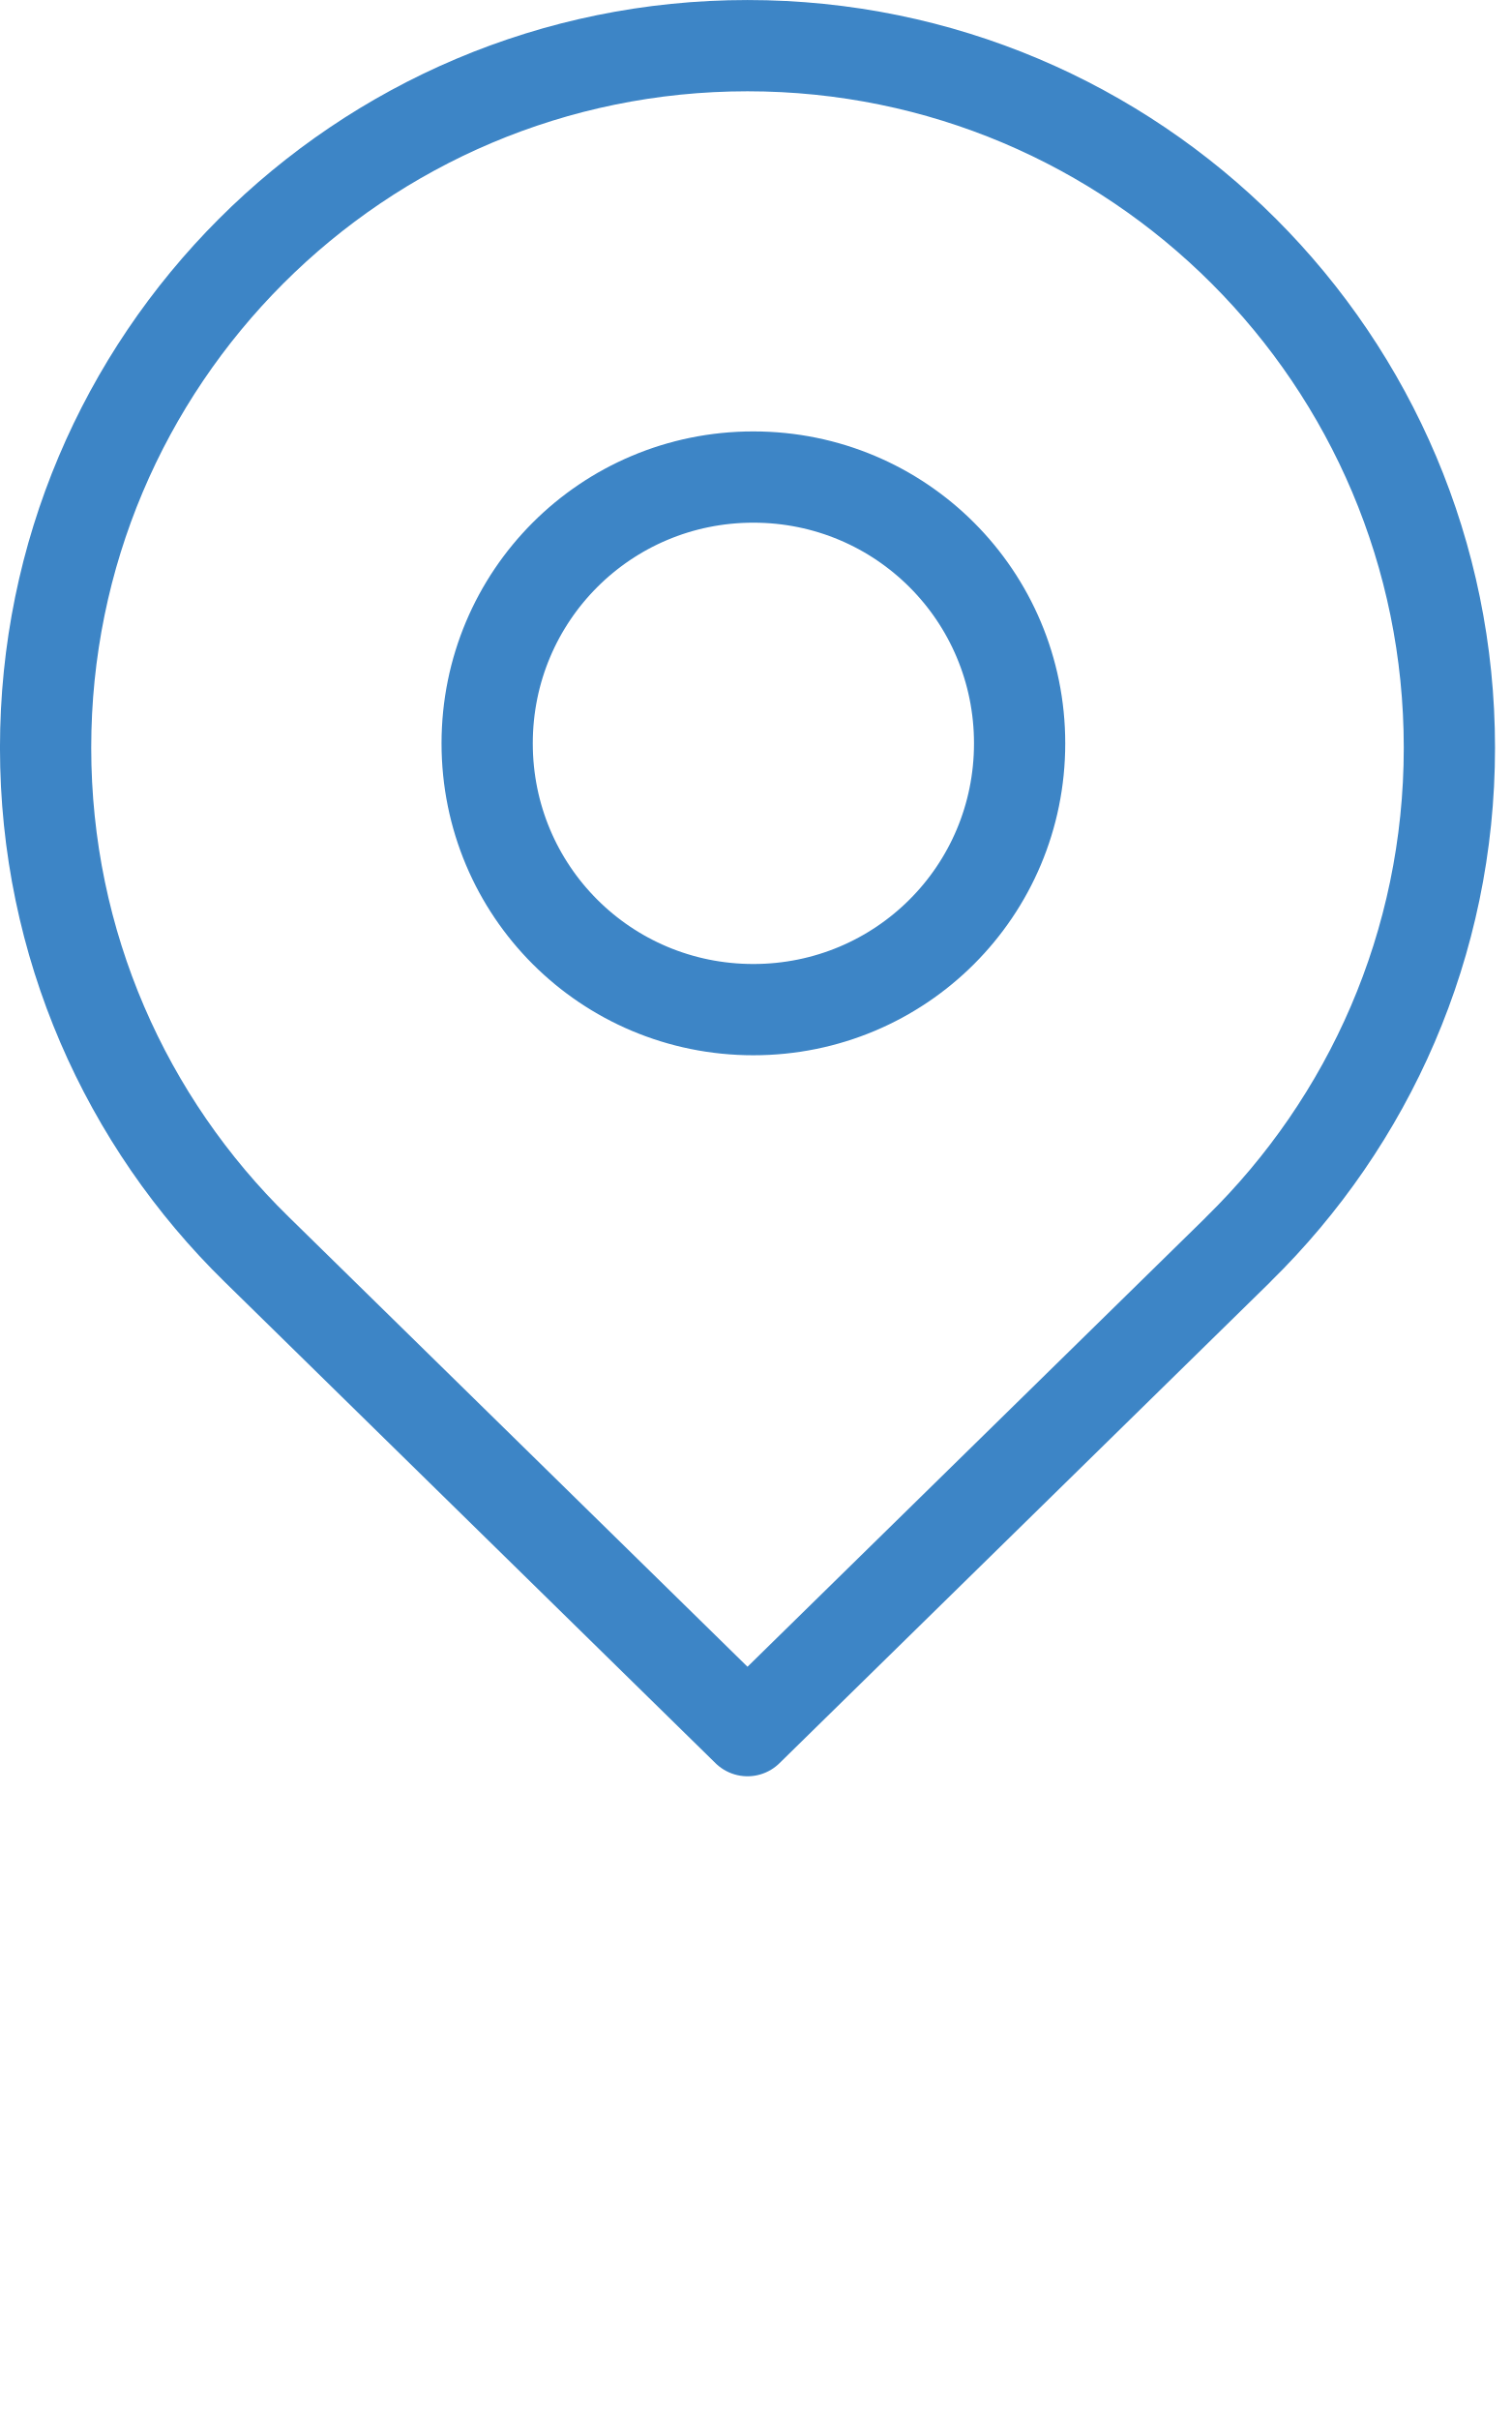
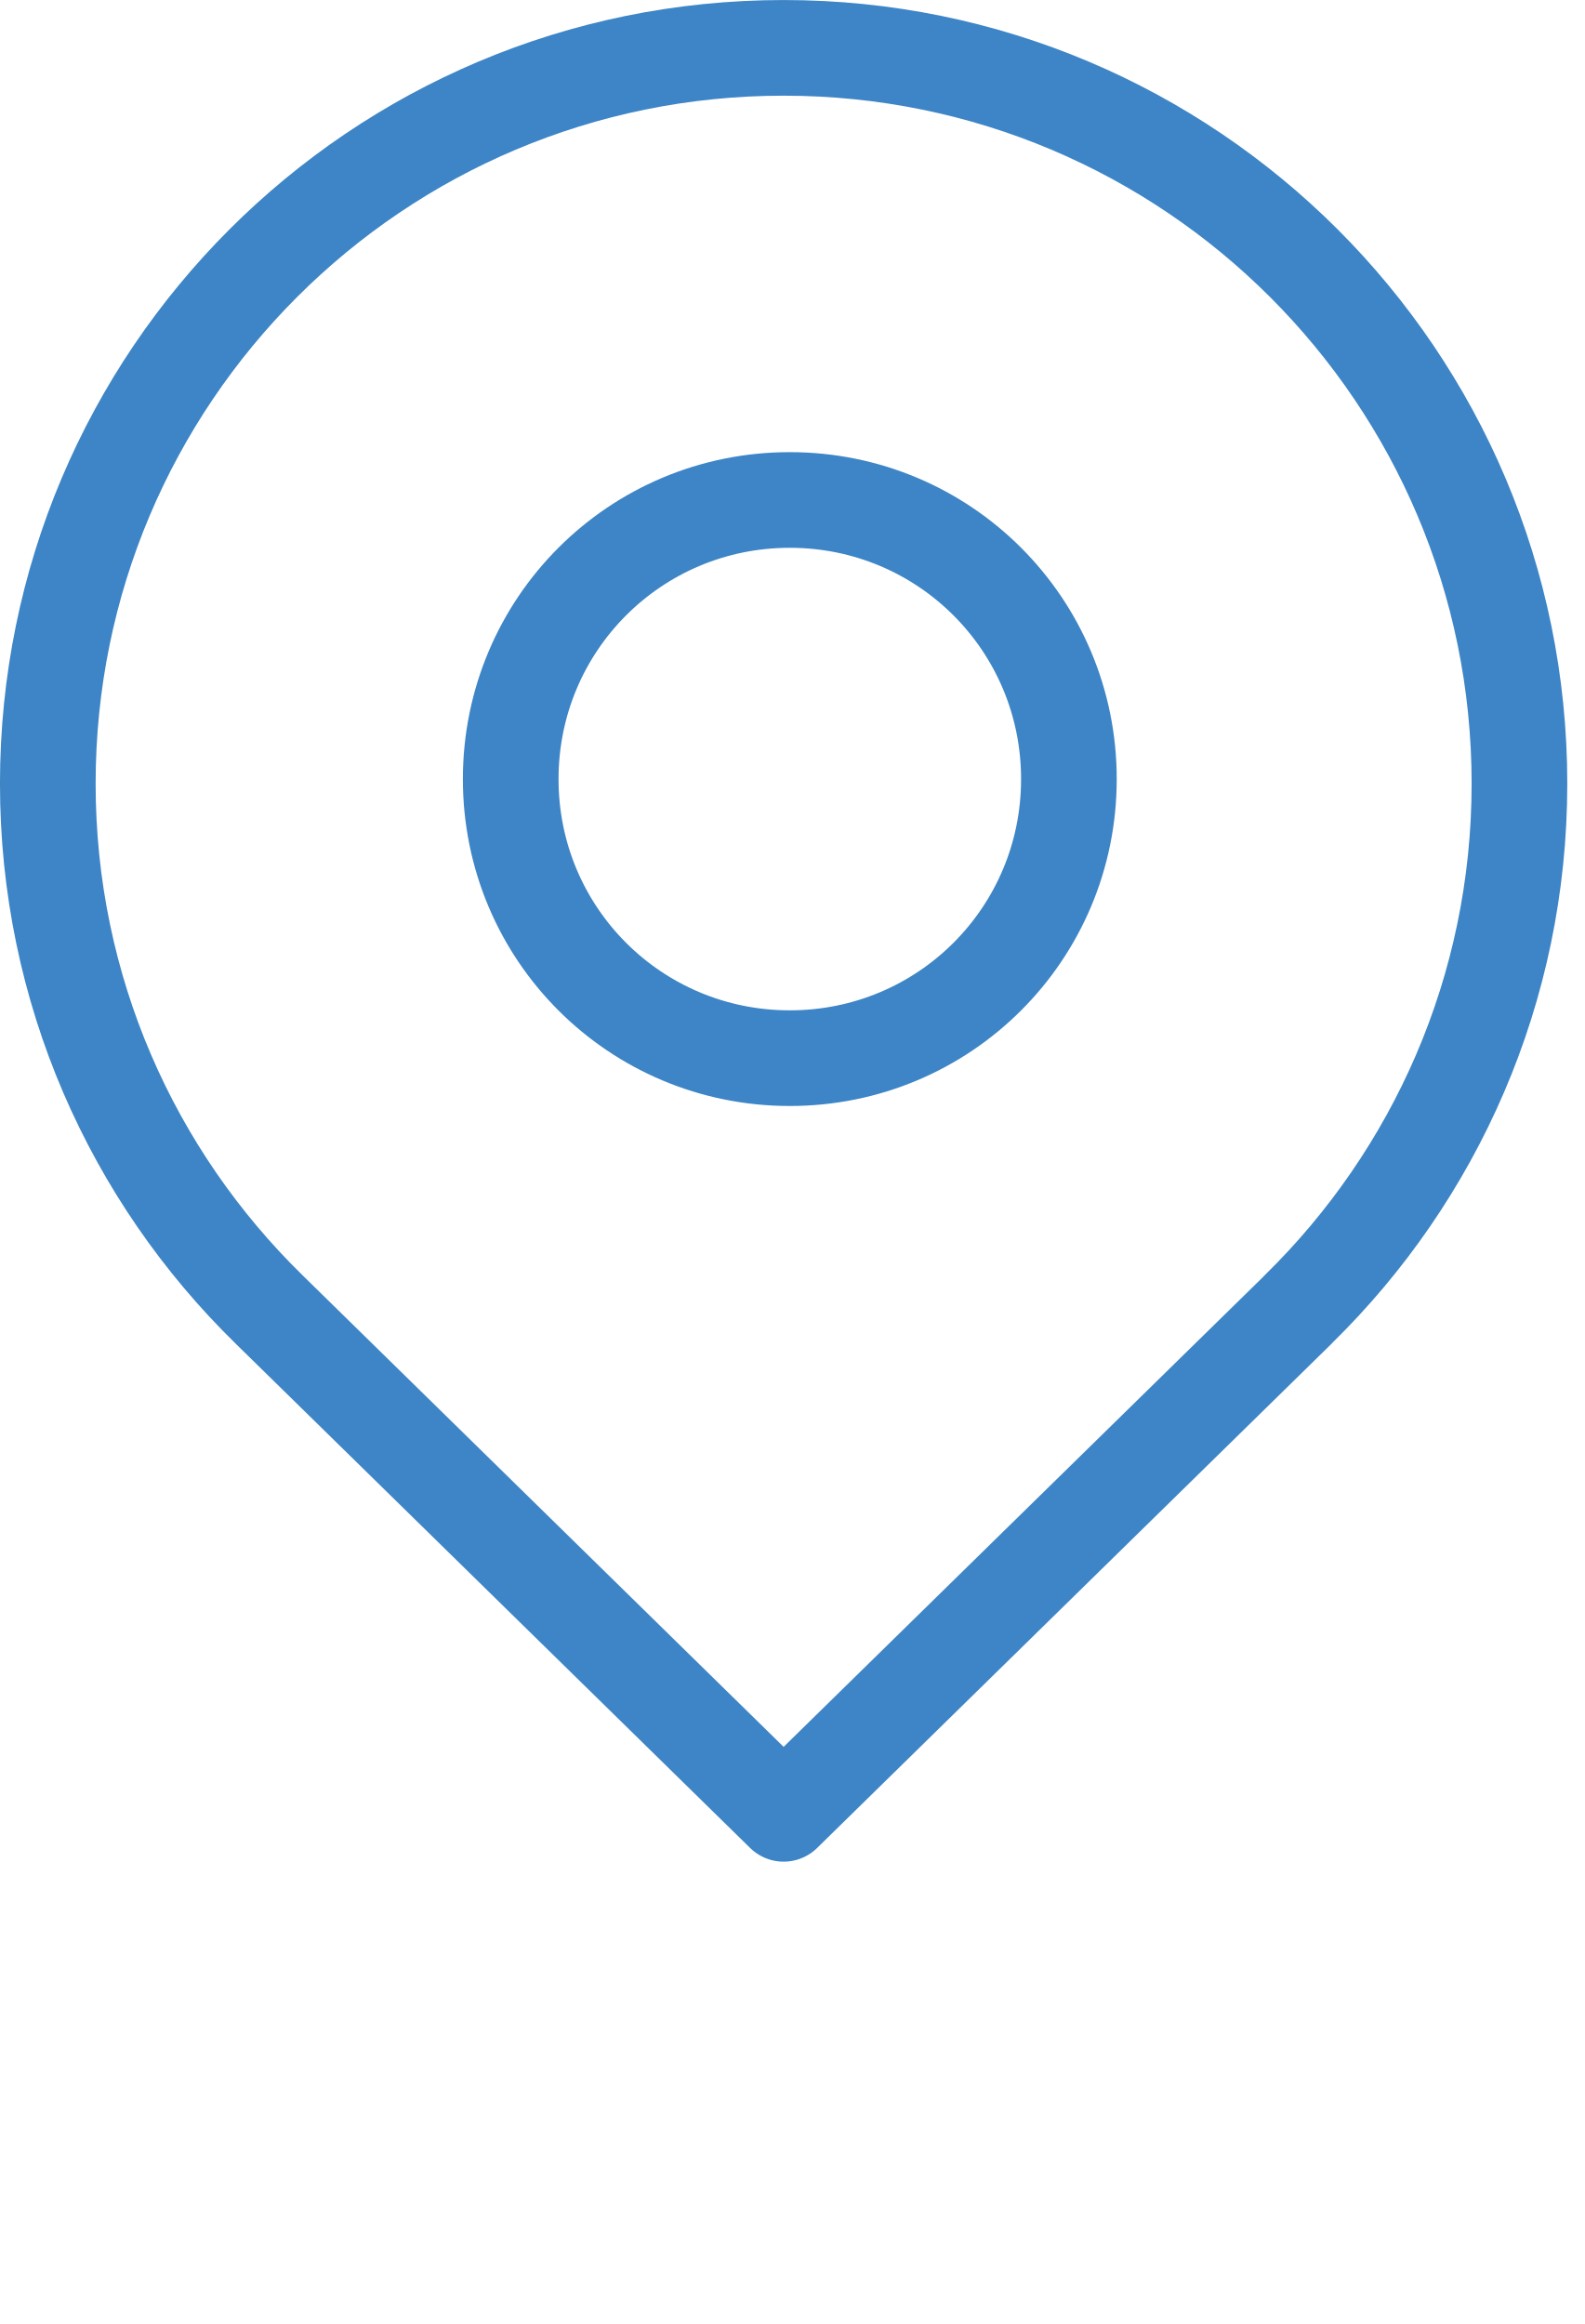
- <svg xmlns="http://www.w3.org/2000/svg" width="30.0" height="48.0">
+ <svg xmlns="http://www.w3.org/2000/svg" width="30.0" height="44.0">
  <style type="text/css" />
  <path d="m 14.952,9.466 c 2.927,0 5.285,2.358 5.285,5.285 0,2.927 -2.358,5.283 -5.285,5.283 -2.927,0 -5.283,-2.356 -5.283,-5.283 0,-2.927 2.356,-5.285 5.283,-5.285 z m 13.815,5.371 c 0,3.894 -1.601,7.417 -4.183,9.947 l -0.022,0.024 -9.726,9.533 -9.734,-9.542 -0.008,-0.008 c -2.588,-2.53 -4.189,-6.053 -4.189,-9.954 0,-7.699 6.232,-13.931 13.931,-13.931 7.693,0 13.931,6.232 13.931,13.931 z" style="color:#000000;font-style:normal;font-variant:normal;font-weight:normal;font-stretch:normal;font-size:medium;line-height:normal;font-family:sans-serif;font-variant-ligatures:normal;font-variant-position:normal;font-variant-caps:normal;font-variant-numeric:normal;font-variant-alternates:normal;font-variant-east-asian:normal;font-feature-settings:normal;font-variation-settings:normal;text-indent:0;text-align:start;text-decoration:none;text-decoration-line:none;text-decoration-style:solid;text-decoration-color:#000000;letter-spacing:normal;word-spacing:normal;text-transform:none;writing-mode:lr-tb;direction:ltr;text-orientation:mixed;dominant-baseline:auto;baseline-shift:baseline;text-anchor:start;white-space:normal;shape-padding:0;shape-margin:0;inline-size:0;clip-rule:nonzero;display:inline;overflow:visible;visibility:visible;opacity:1;isolation:auto;mix-blend-mode:normal;color-interpolation:sRGB;color-interpolation-filters:linearRGB;solid-color:#000000;solid-opacity:1;vector-effect:none;fill:none;fill-opacity:1;fill-rule:nonzero;stroke:#3d85c6;stroke-width:1.811;stroke-linecap:round;stroke-linejoin:round;stroke-miterlimit:10;stroke-dasharray:none;stroke-dashoffset:0;stroke-opacity:1;paint-order:markers fill stroke;color-rendering:auto;image-rendering:auto;shape-rendering:auto;text-rendering:auto;enable-background:accumulate;stop-color:#000000;stop-opacity:1">

</path>
</svg>
